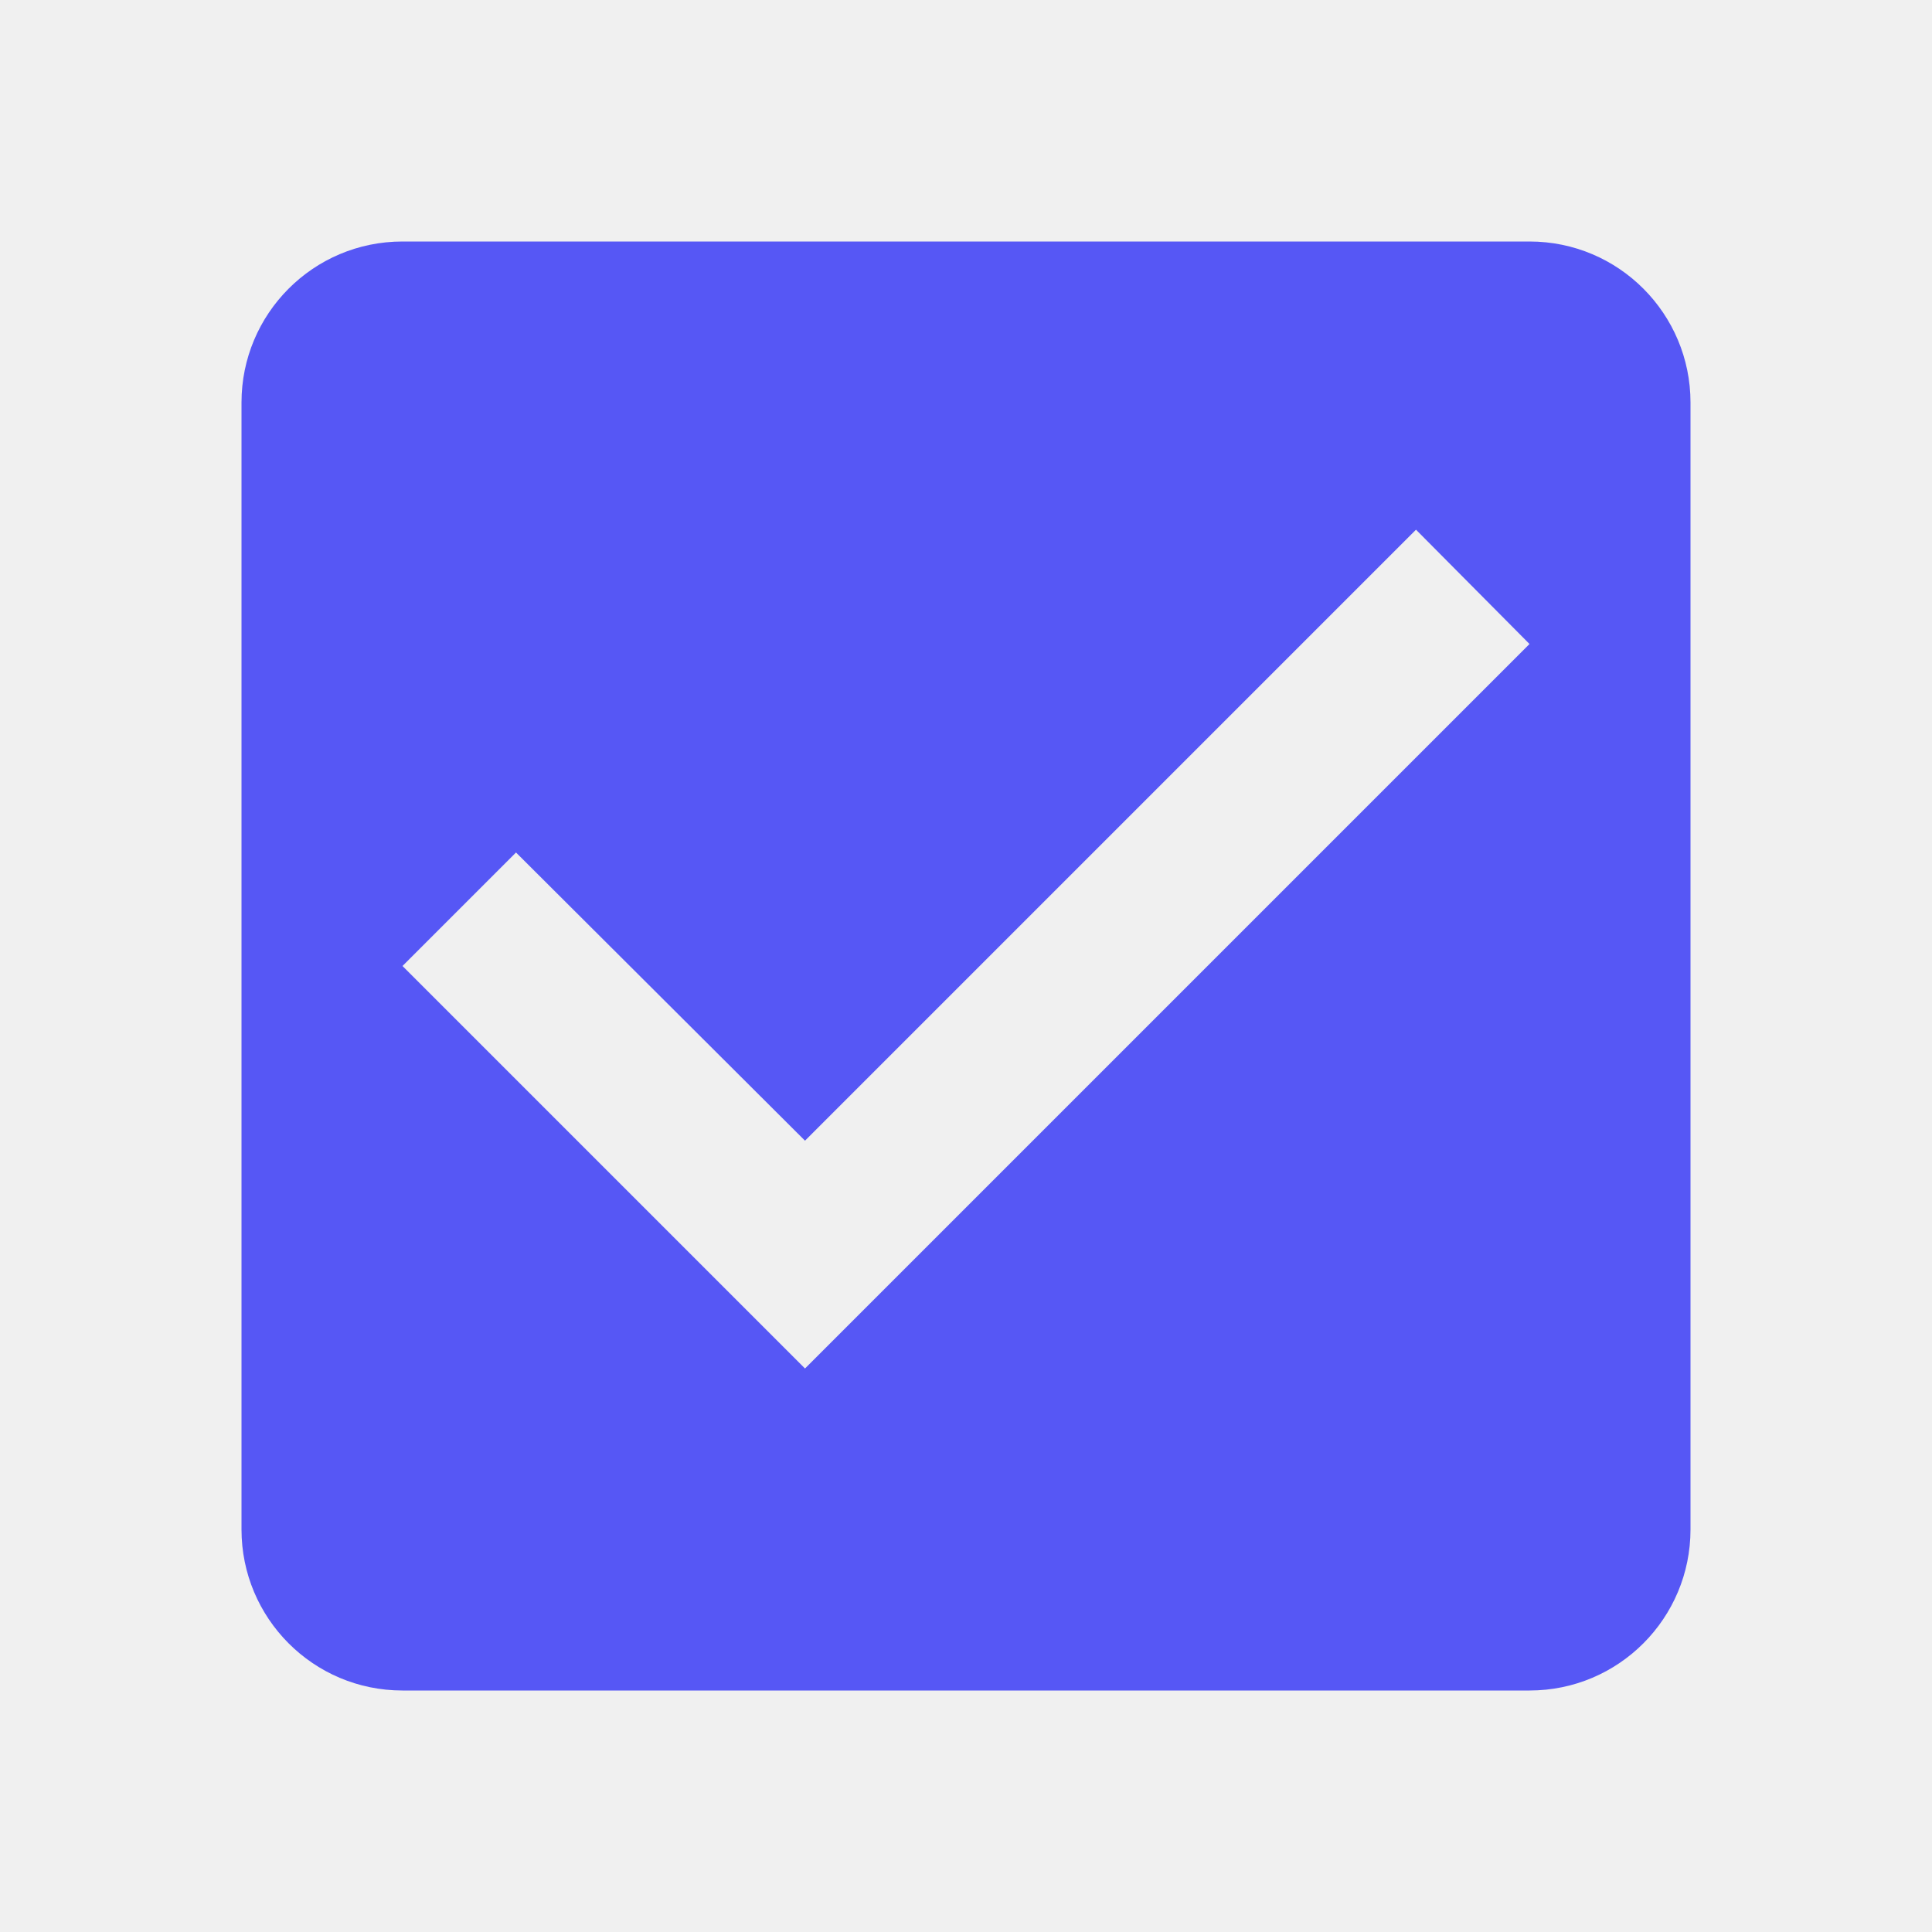
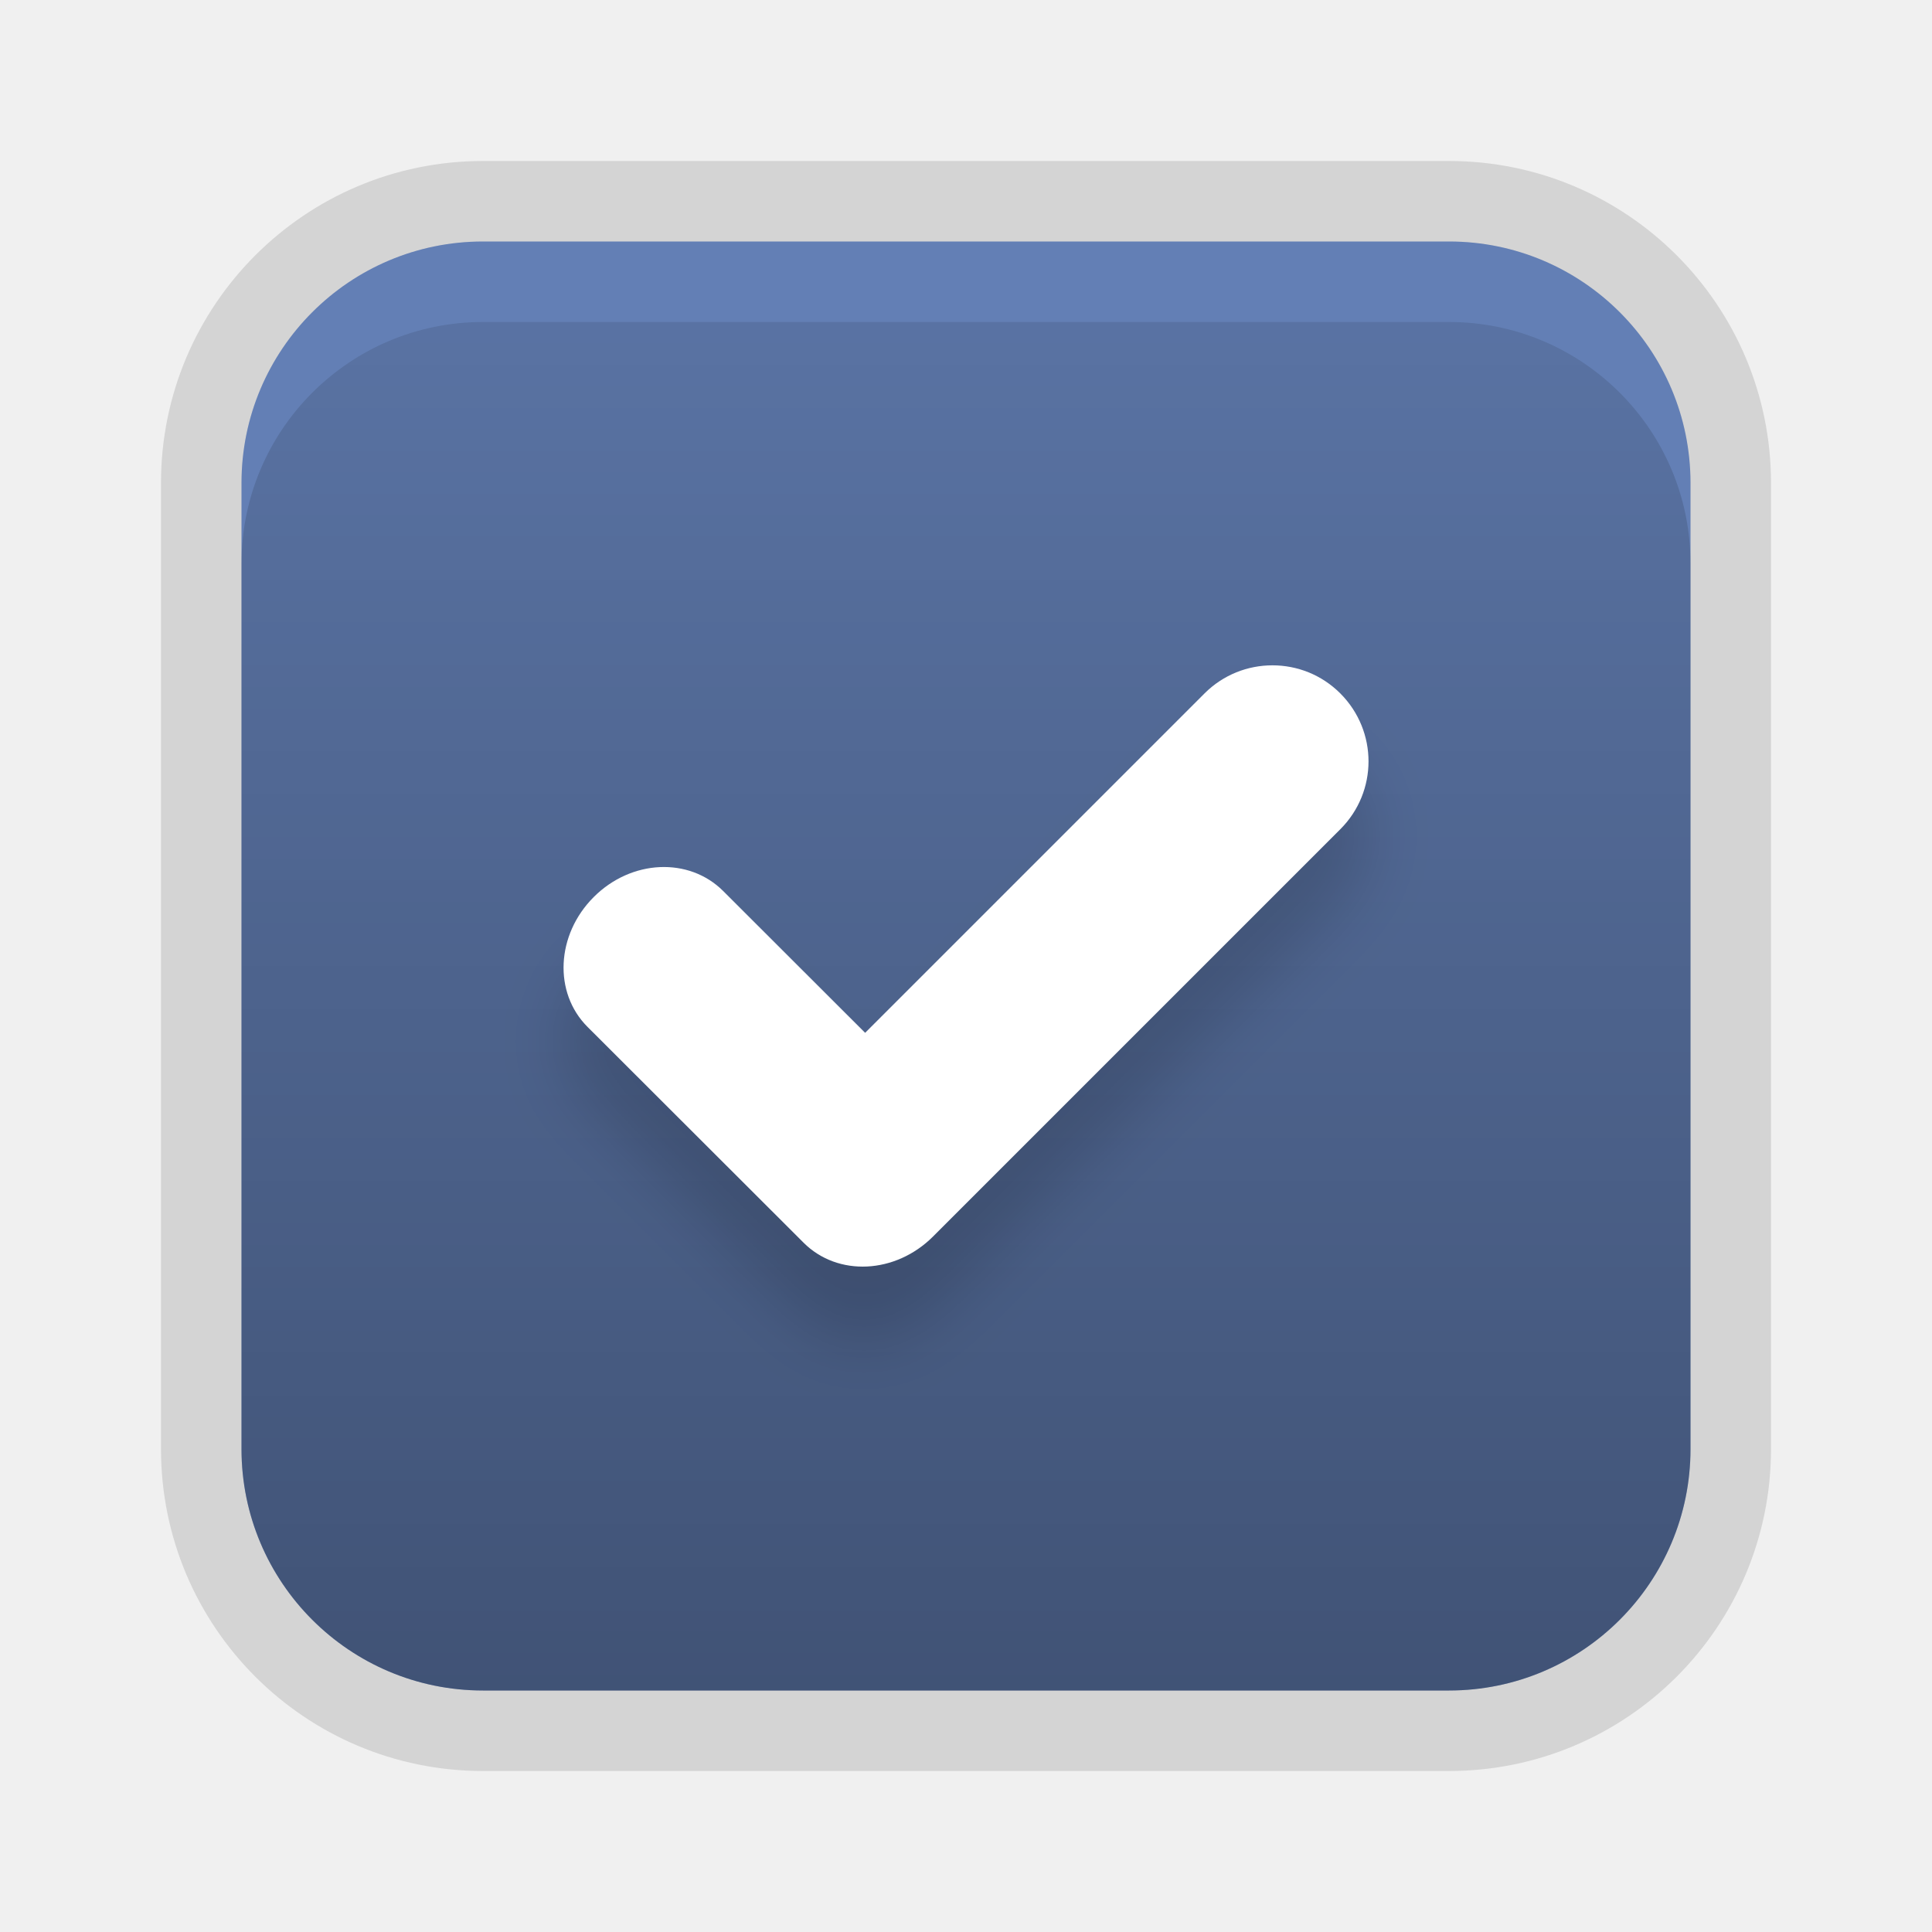
- <svg xmlns="http://www.w3.org/2000/svg" width="24" height="24" version="1.1" viewBox="0 0 24 24">
-   <path d="M19 3H5c-1.11 0-2 .9-2 2v14c0 1.1.89 2 2 2h14c1.11 0 2-.9 2-2V5c0-1.1-.89-2-2-2zm-9 14l-5-5 1.41-1.41L10 14.17l7.59-7.59L19 8l-9 9z" fill="#5657f5" />
+ <svg width="24" height="24" version="1.1" viewBox="0 0 24 24">
+   <defs>
+     <filter id="filter946" x="-.094" y="-.126" width="1.189" height="1.253" color-interpolation-filters="sRGB">
+       <feGaussianBlur stdDeviation="0.393" />
+     </filter>
+     <linearGradient id="linearGradient866" x1="11" x2="11" y1="21" y2="4" gradientUnits="userSpaceOnUse">
+       <stop stop-color="#000000" stop-opacity=".35" offset="0" />
+       <stop stop-color="#000000" stop-opacity=".1" offset="1" />
+     </linearGradient>
+   </defs>
+   <rect x="4" y="4" width="16" height="16" fill="none" />
+   <rect x="2" y="2" width="20" height="20" rx="4" ry="4" opacity=".12" />
+   <rect x="3" y="3" width="18" height="18" rx="3" ry="3" fill="#5271ad" />
+   <rect x="3" y="3" width="18" height="18" rx="3" ry="3" fill="#ffffff" opacity=".1" />
+   <rect x="3" y="4" width="18" height="17" rx="3" ry="3" fill="url(#linearGradient866)" />
+   <rect transform="rotate(45)" x="13.79" y="1.183" width="3" height="1" fill-opacity="0" />
+   <path d="m15.806 9.194c-0.305 0-0.61 0.116-0.843 0.349l-4.216 4.216-1.763-1.761c-0.425-0.425-1.142-0.393-1.609 0.075-0.467 0.467-0.502 1.187-0.077 1.612l2.607 2.604 0.077 0.077c0.425 0.425 1.142 0.39 1.609-0.077l5.059-5.059c0.467-0.467 0.467-1.219 0-1.687-0.234-0.234-0.538-0.349-0.843-0.349z" fill="#000000" filter="url(#filter946)" opacity=".15" />
+   <path d="m15.806 8.265c-0.305 0-0.61 0.116-0.843 0.349l-4.216 4.216-1.763-1.761c-0.425-0.425-1.142-0.393-1.609 0.075-0.467 0.467-0.502 1.187-0.077 1.612l2.607 2.604 0.077 0.077c0.425 0.425 1.142 0.39 1.609-0.077l5.059-5.059c0.467-0.467 0.467-1.219 0-1.687-0.234-0.234-0.538-0.349-0.843-0.349z" fill="#ffffff" />
</svg>
